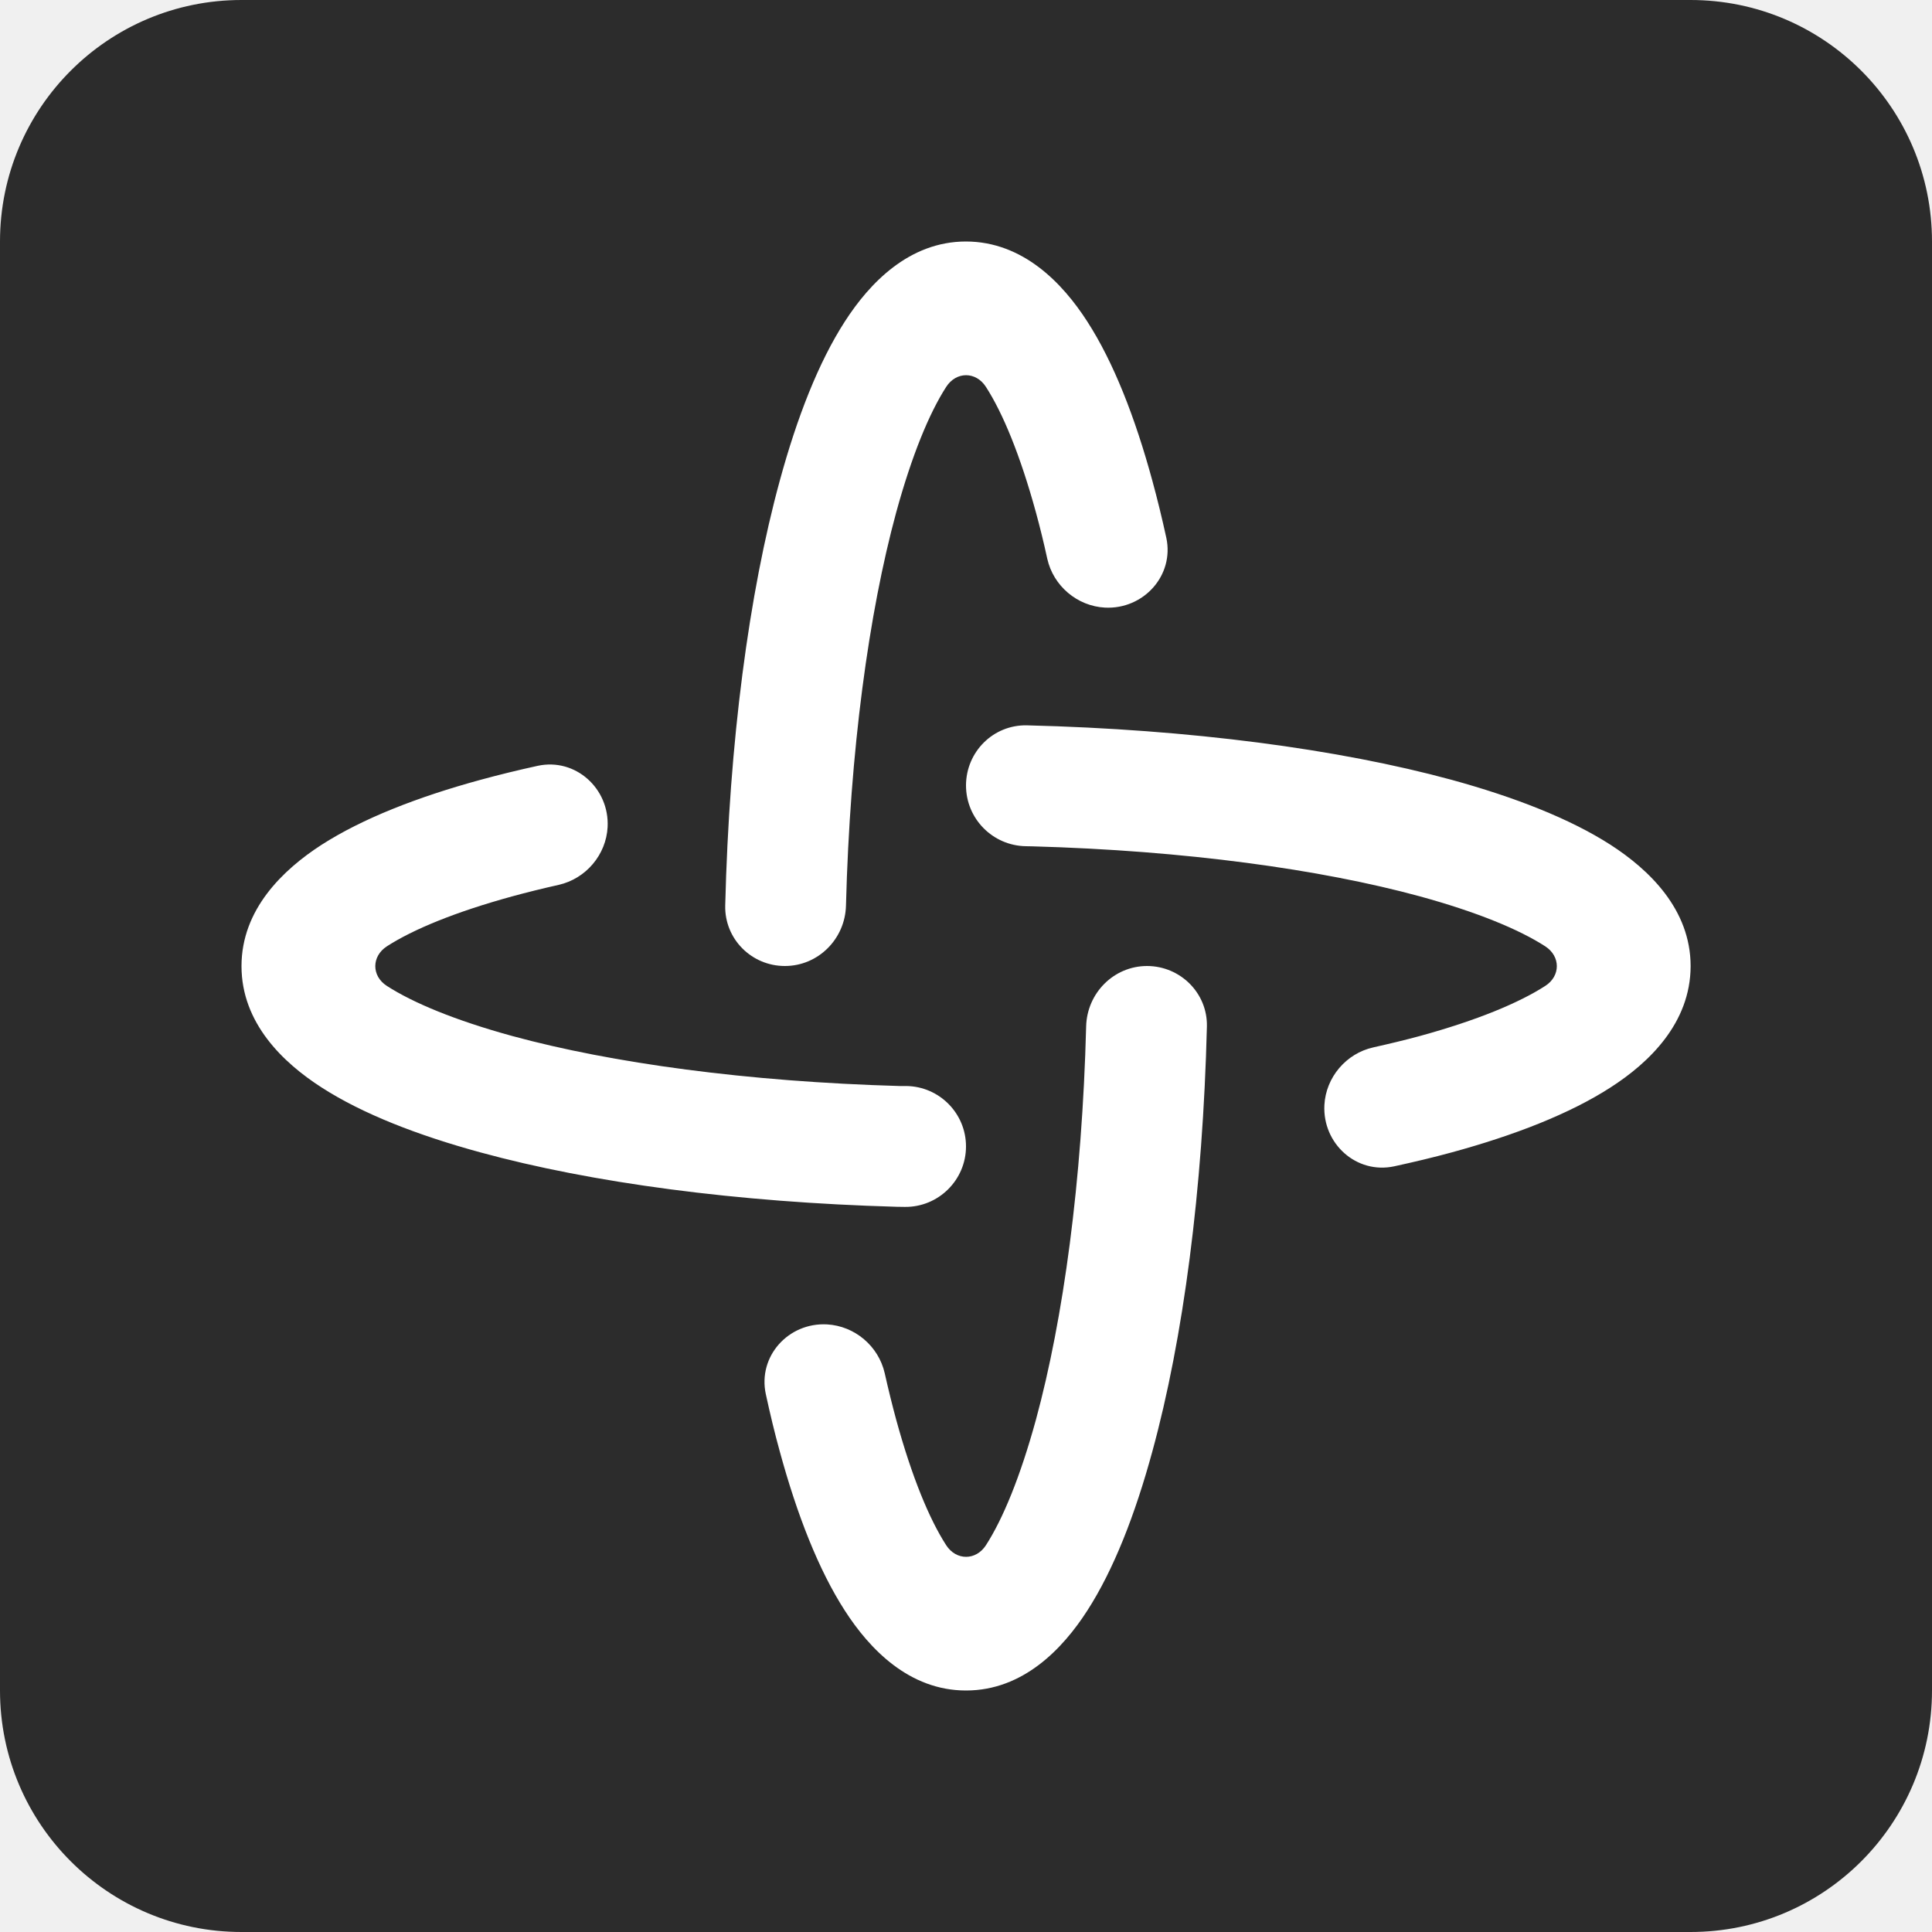
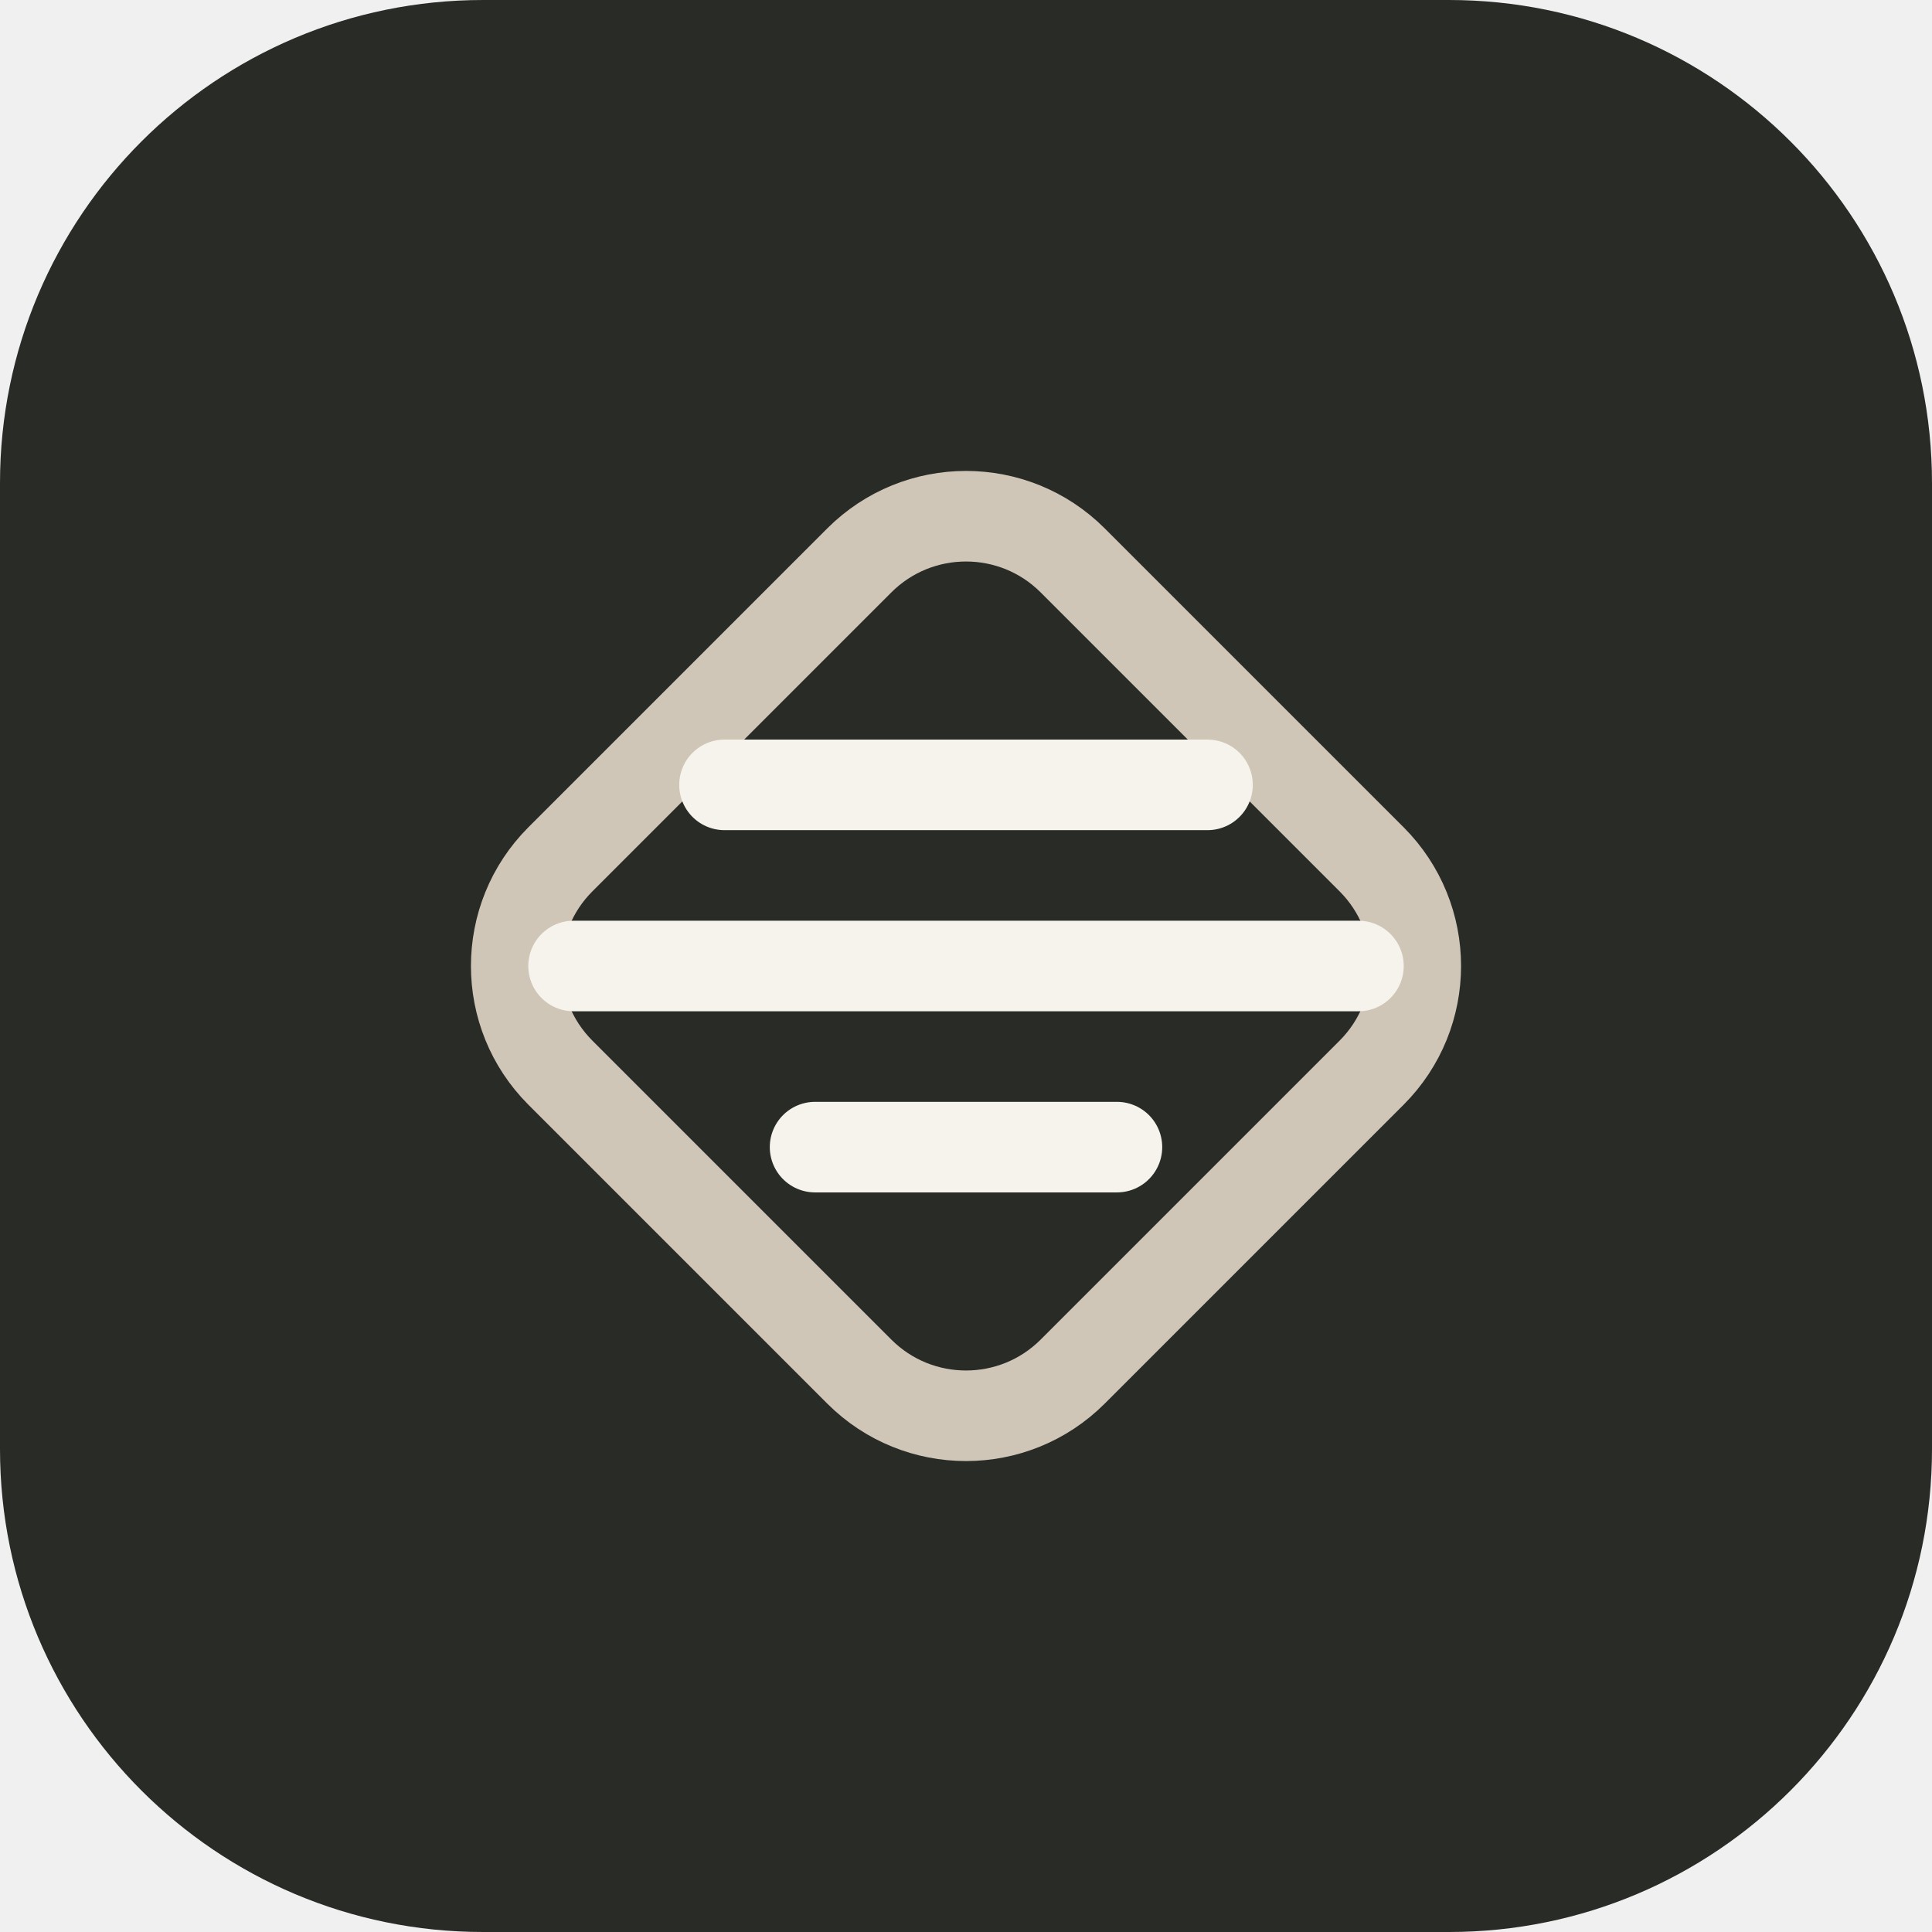
- <svg xmlns="http://www.w3.org/2000/svg" width="16" height="16" viewBox="0 0 16 16" fill="none">
-   <path d="M0 2C0 0.895 0.895 0 2 0H14C15.105 0 16 0.895 16 2V14C16 15.105 15.105 16 14 16H2C0.895 16 0 15.105 0 14V2Z" fill="#2C2C2C" />
-   <path d="M9.5 8C9.776 8.001 10.001 8.225 9.995 8.5C9.962 9.855 9.799 11.086 9.543 12.021C9.401 12.542 9.223 13 9.004 13.339C8.8 13.656 8.472 14 8 14C7.529 14 7.201 13.656 6.997 13.339C6.778 13 6.6 12.542 6.458 12.021C6.416 11.87 6.378 11.711 6.342 11.545C6.275 11.232 6.529 10.951 6.849 10.968C7.079 10.981 7.276 11.148 7.327 11.373C7.357 11.507 7.389 11.636 7.422 11.758C7.552 12.232 7.696 12.58 7.836 12.797C7.919 12.925 8.082 12.925 8.165 12.797C8.305 12.58 8.449 12.232 8.579 11.758C8.806 10.924 8.962 9.784 8.995 8.5C9.002 8.224 9.224 8 9.5 8ZM4.454 6.342C4.766 6.275 5.048 6.53 5.032 6.849C5.02 7.079 4.852 7.277 4.627 7.328C4.493 7.358 4.364 7.39 4.243 7.423C3.769 7.553 3.421 7.697 3.204 7.837C3.076 7.92 3.076 8.083 3.204 8.165C3.421 8.305 3.769 8.45 4.243 8.58C5.066 8.804 6.187 8.958 7.451 8.994H7.507C7.78 8.998 8 9.221 8 9.494C8 9.772 7.772 9.998 7.494 9.995L7.425 9.994C6.101 9.957 4.898 9.795 3.98 9.544C3.459 9.402 3.001 9.224 2.662 9.005C2.345 8.801 2 8.473 2 8.001C2 7.53 2.345 7.202 2.662 6.997C3.001 6.779 3.459 6.6 3.98 6.458C4.13 6.417 4.289 6.378 4.454 6.342ZM8.504 6.007C9.857 6.04 11.087 6.204 12.021 6.458C12.542 6.601 13 6.779 13.339 6.997C13.656 7.202 14.001 7.53 14.001 8.001C14 8.473 13.656 8.801 13.339 9.005C13 9.224 12.542 9.402 12.021 9.544C11.871 9.585 11.711 9.623 11.546 9.659C11.233 9.726 10.952 9.471 10.968 9.152C10.98 8.922 11.148 8.724 11.373 8.674C11.507 8.644 11.636 8.613 11.758 8.58C12.232 8.45 12.58 8.305 12.797 8.165C12.925 8.083 12.925 7.92 12.797 7.837C12.58 7.697 12.232 7.553 11.758 7.423C10.935 7.199 9.814 7.044 8.55 7.009L8.497 7.008C8.221 7.004 8 6.78 8 6.504C8.001 6.226 8.226 6.001 8.504 6.007ZM8 2C8.472 2.001 8.8 2.345 9.004 2.662C9.223 3.001 9.401 3.459 9.543 3.98C9.584 4.13 9.623 4.289 9.659 4.454C9.726 4.766 9.47 5.048 9.151 5.032C8.921 5.02 8.723 4.852 8.673 4.627C8.644 4.493 8.612 4.364 8.579 4.243C8.449 3.769 8.305 3.421 8.165 3.204C8.082 3.075 7.919 3.075 7.836 3.204C7.696 3.421 7.552 3.769 7.422 4.243C7.195 5.077 7.039 6.216 7.006 7.5C6.999 7.776 6.776 8 6.5 8C6.224 8 6 7.776 6.006 7.5C6.039 6.146 6.202 4.915 6.458 3.98C6.6 3.459 6.778 3.001 6.997 2.662C7.201 2.345 7.529 2 8 2Z" fill="white" />
+ <svg xmlns="http://www.w3.org/2000/svg" viewBox="0 0 32 32" width="32" height="32">
+   <rect width="32" height="32" rx="8" fill="#292B26" />
+   <rect x="10" y="10" width="12" height="12" rx="2.5" transform="rotate(45 16 16)" fill="none" stroke="#D0C6B7" stroke-width="1.5" />
+   <line x1="12" y1="13" x2="20" y2="13" stroke="#F6F3EC" stroke-width="1.5" stroke-linecap="round" />
+   <line x1="9.5" y1="16" x2="22.5" y2="16" stroke="#F6F3EC" stroke-width="1.5" stroke-linecap="round" />
+   <line x1="13.5" y1="19" x2="18.5" y2="19" stroke="#F6F3EC" stroke-width="1.5" stroke-linecap="round" />
</svg>
